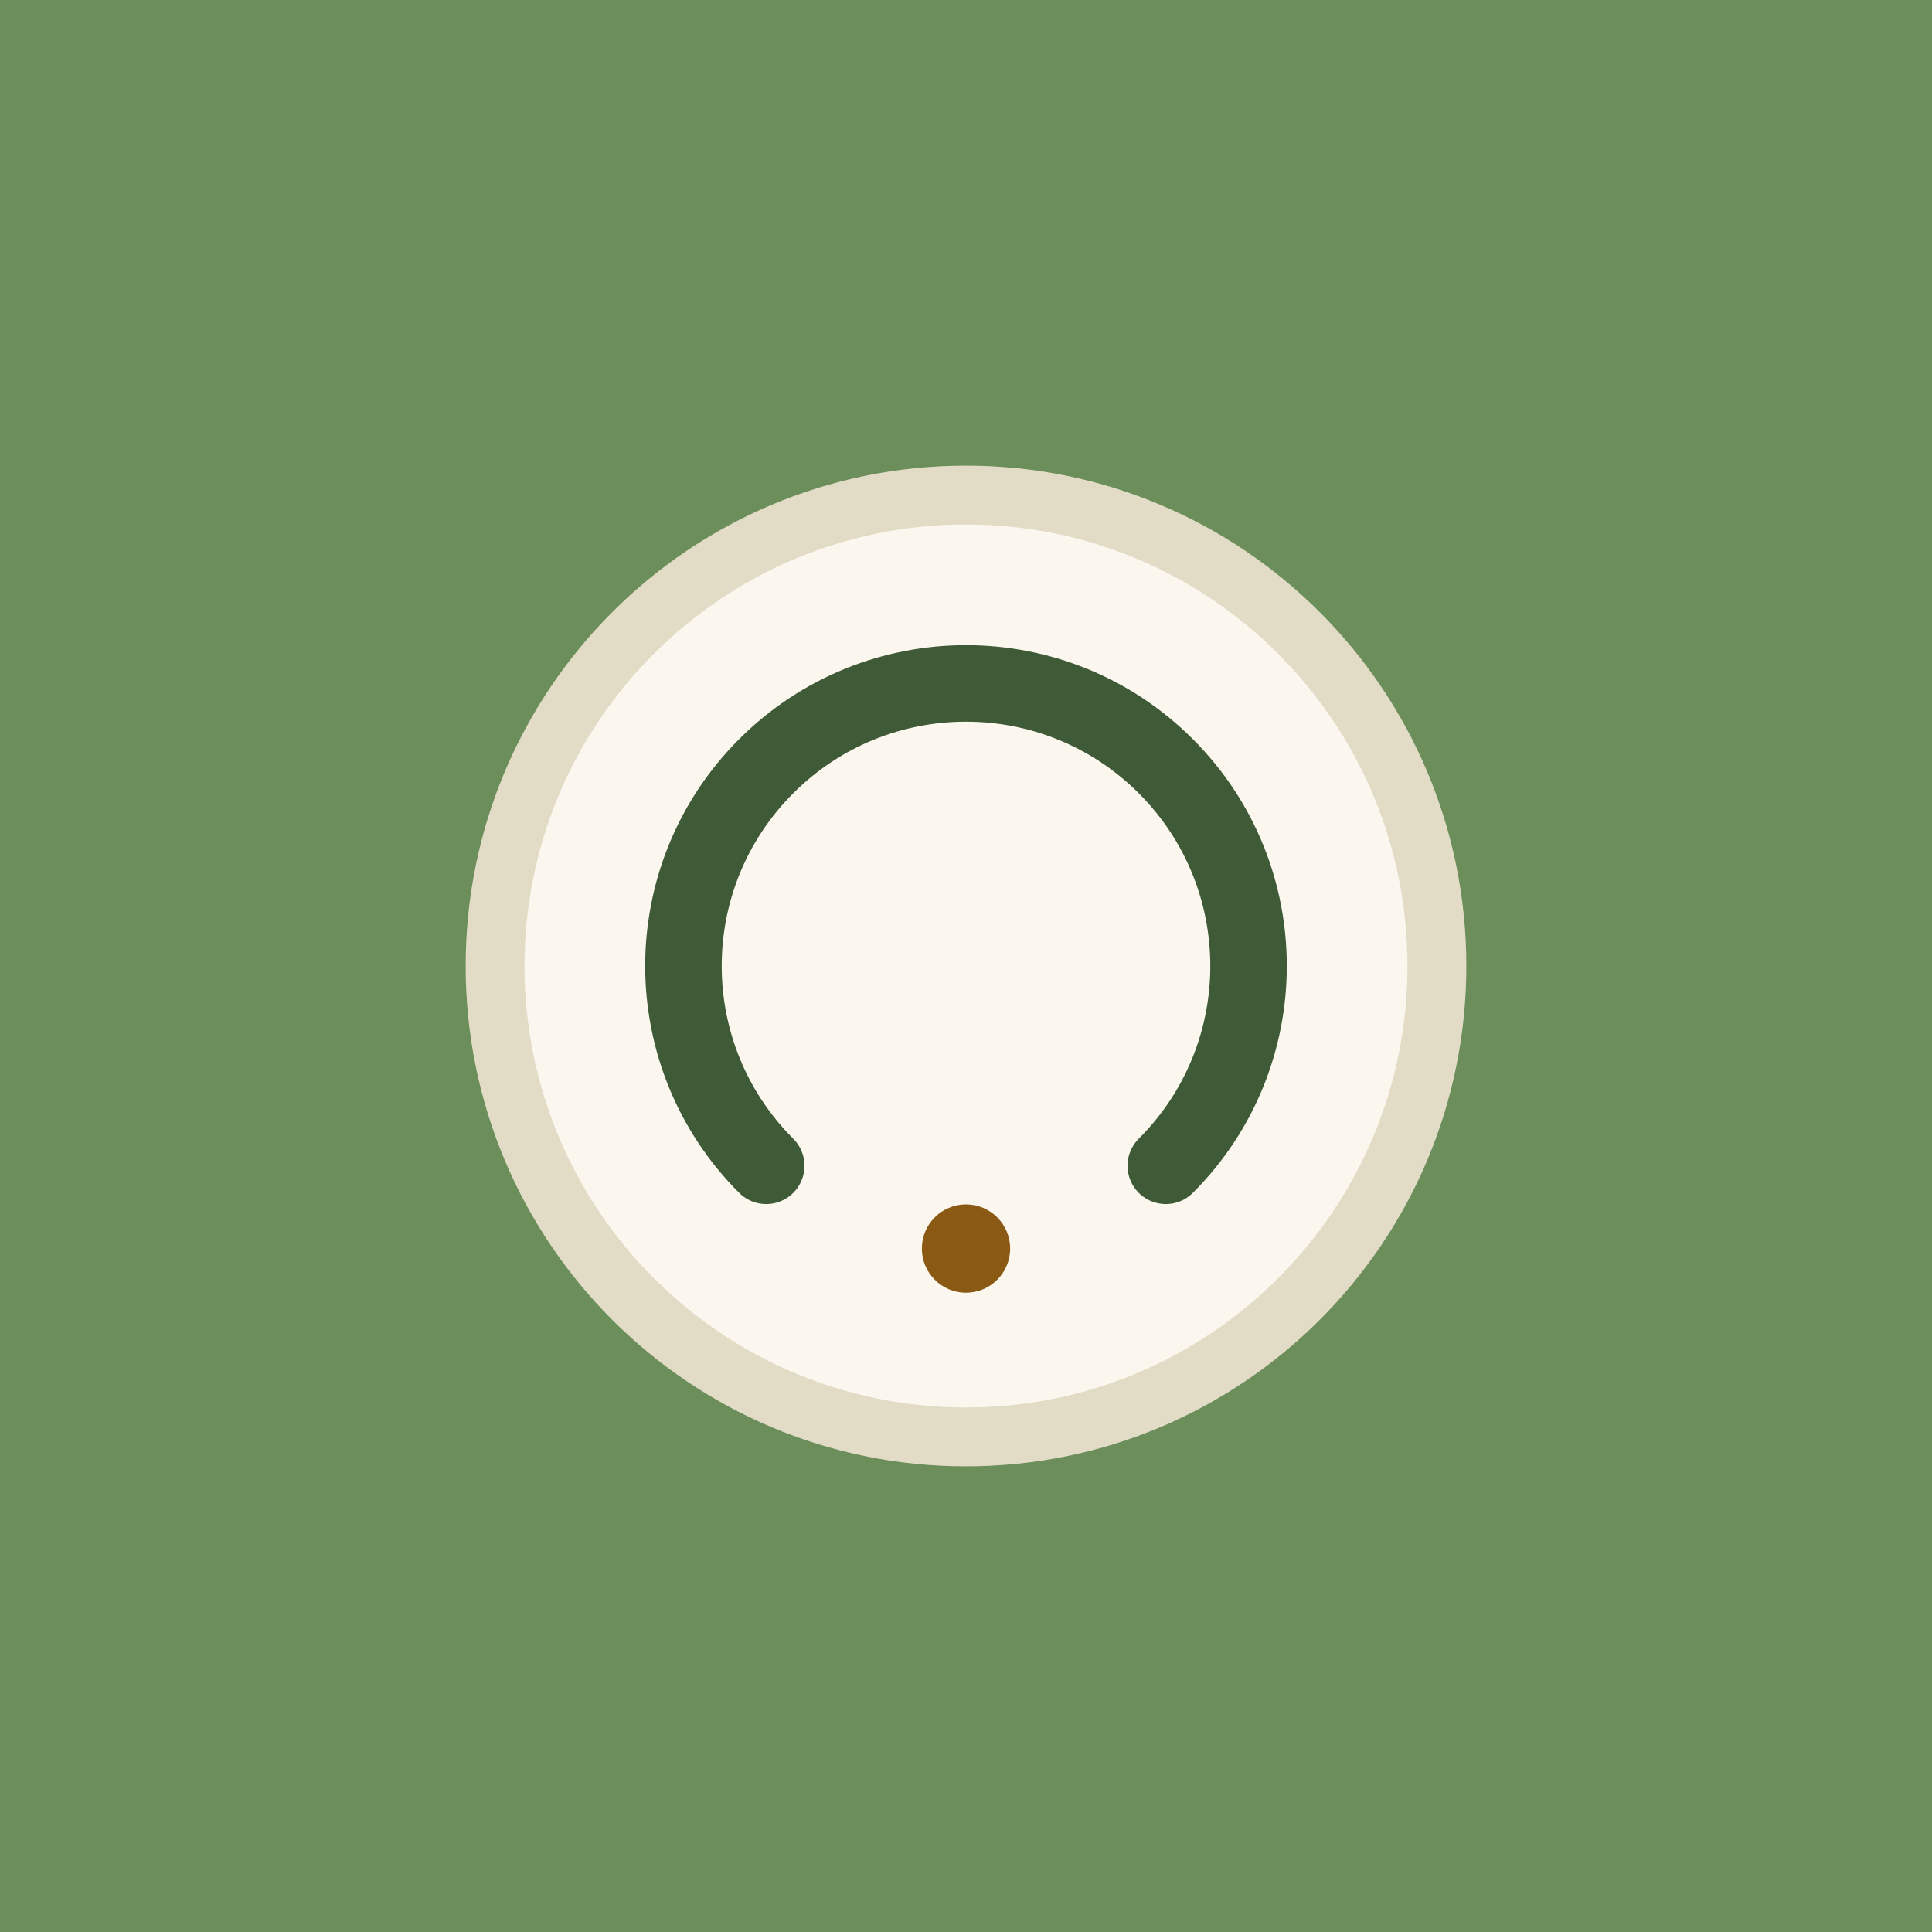
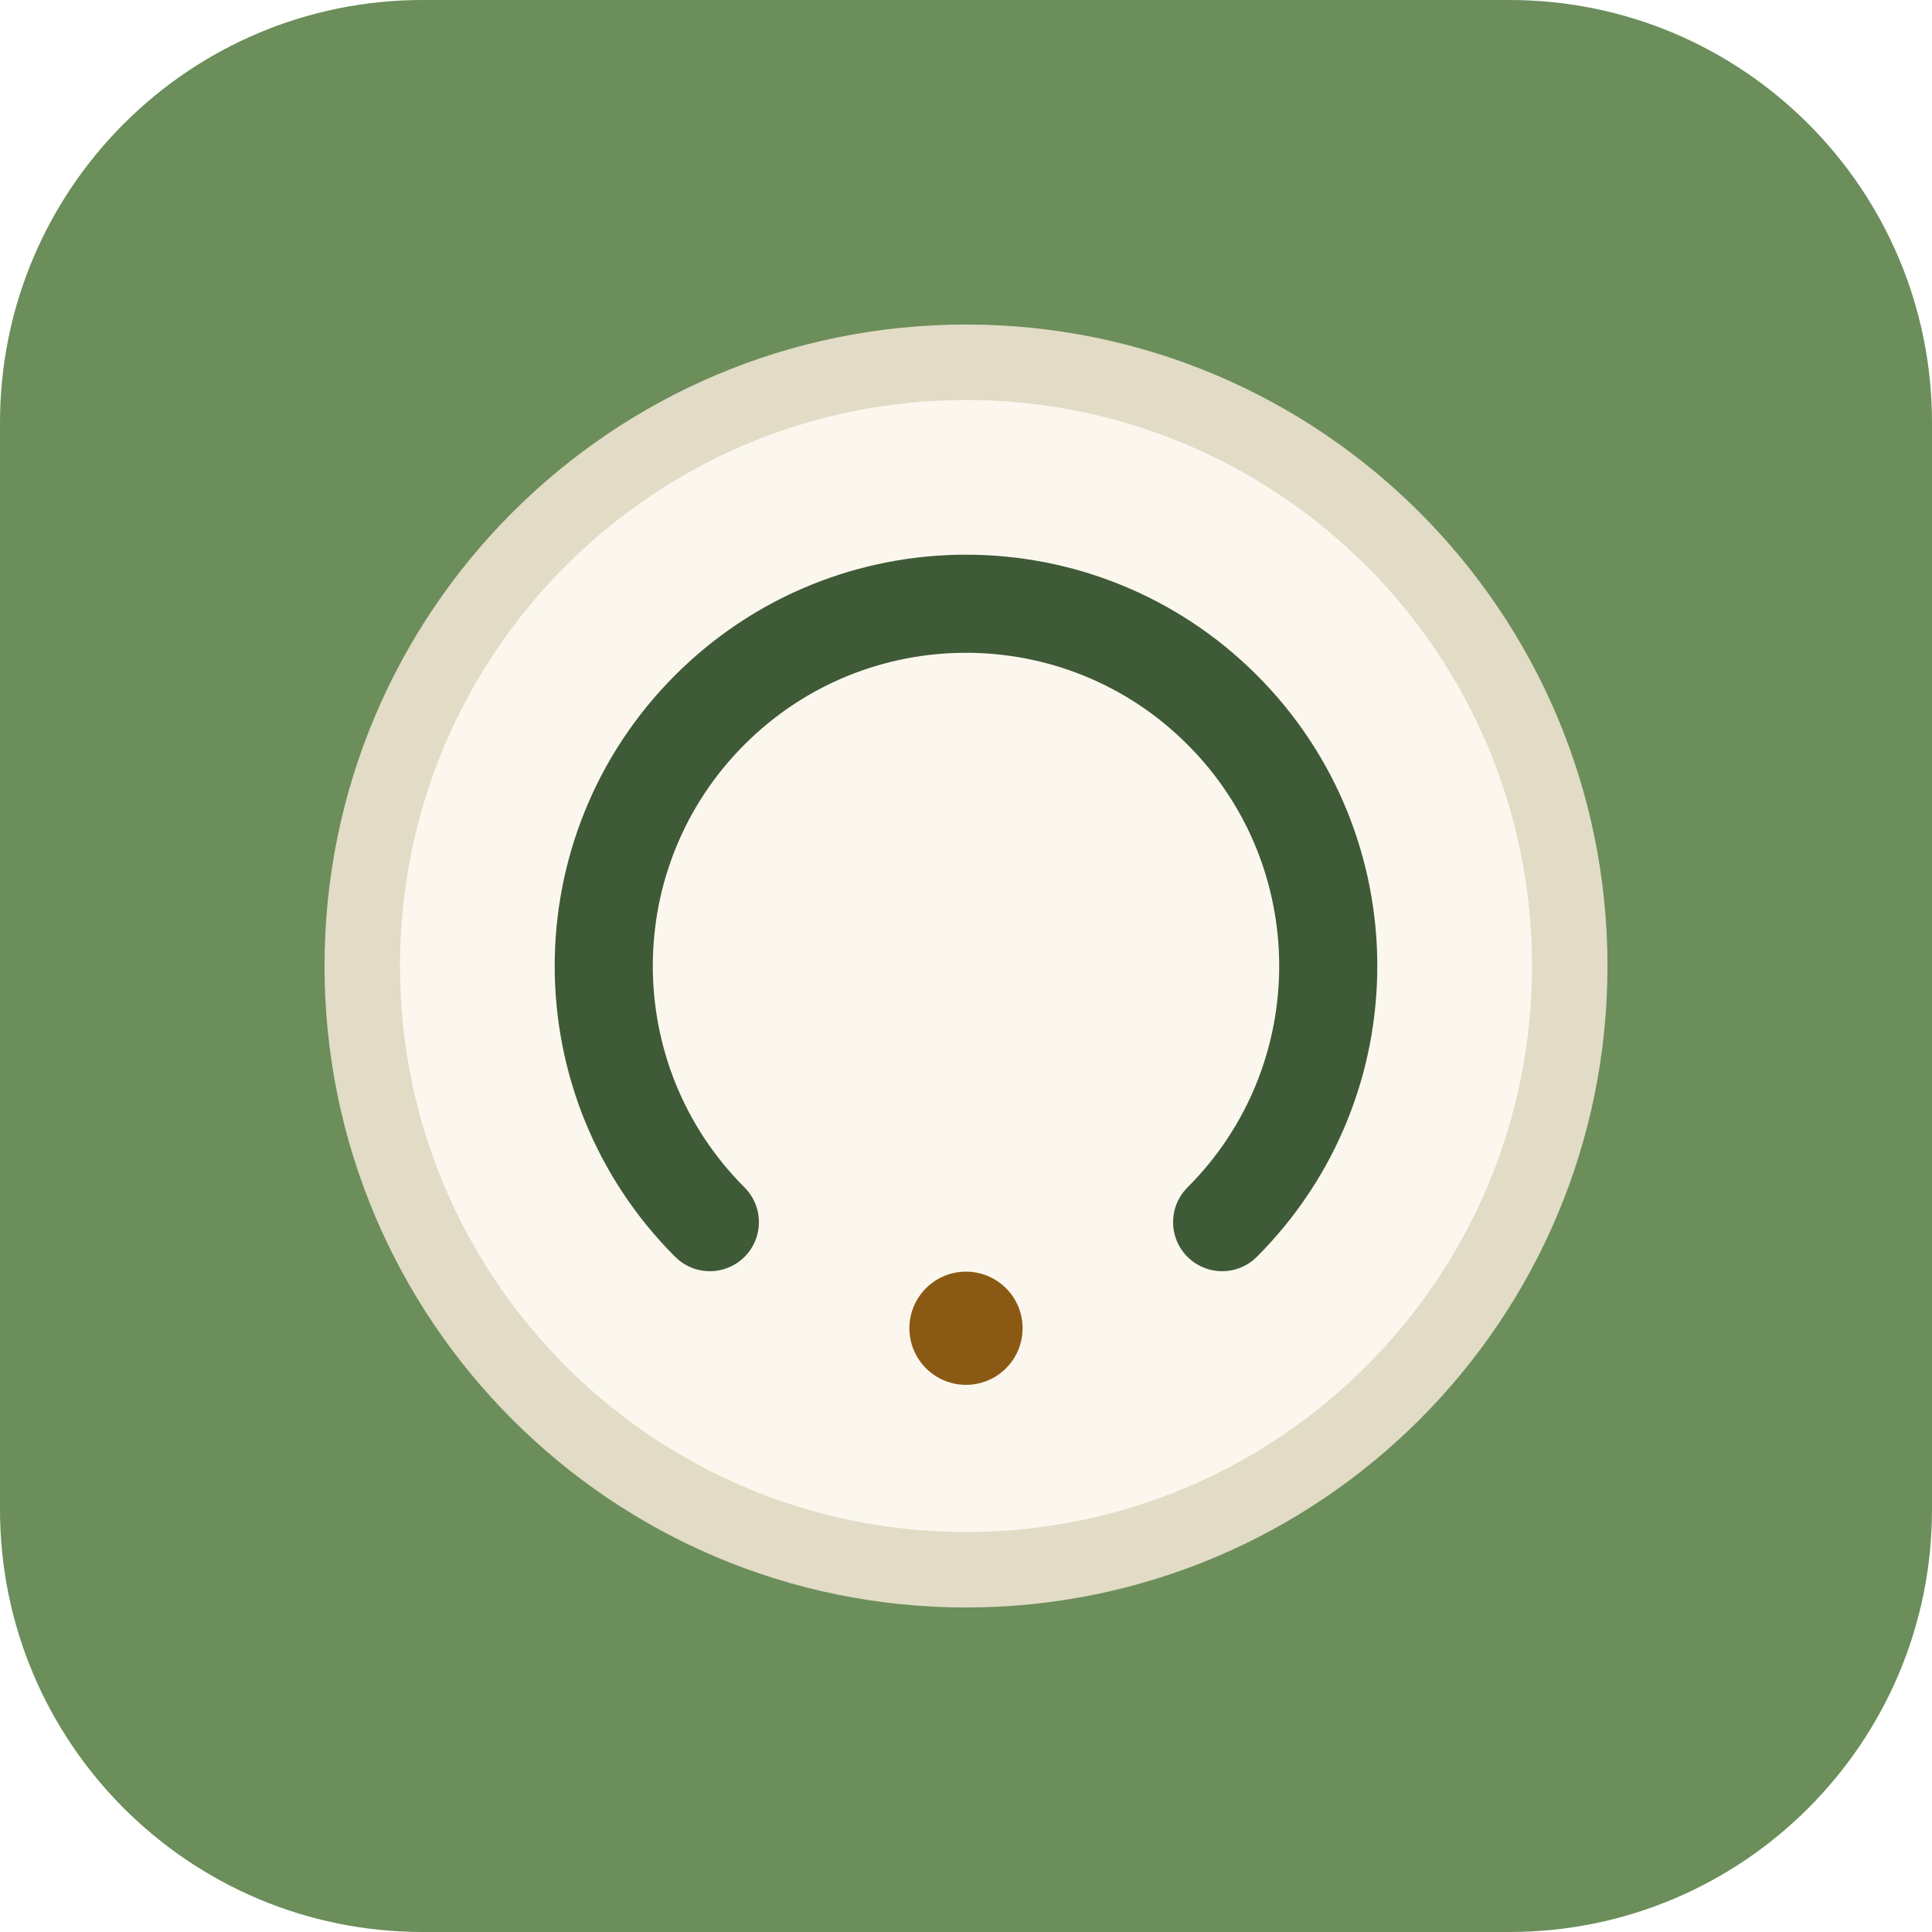
<svg xmlns="http://www.w3.org/2000/svg" viewBox="0 0 512 512" width="512" height="512">
-   <rect width="512" height="512" fill="#6B8E5A" />
-   <g transform="translate(256 256) scale(0.78) translate(-256 -256)">
+   <rect width="512" height="512" rx="112" fill="#6B8E5A" />
+   <g transform="translate(256 256) scale(1) translate(-256 -256)">
    <circle cx="256" cy="256" r="170" fill="#E2DBC6" />
    <circle cx="256" cy="256" r="150" fill="#FBF7EE" />
    <path d="M 188.12 323.88 A 96 96 0 1 1 323.88 323.88" fill="none" stroke="#3F5A36" stroke-width="26" stroke-linecap="round" />
    <circle cx="256" cy="352" r="15" fill="#8A5A14" />
  </g>
</svg>
